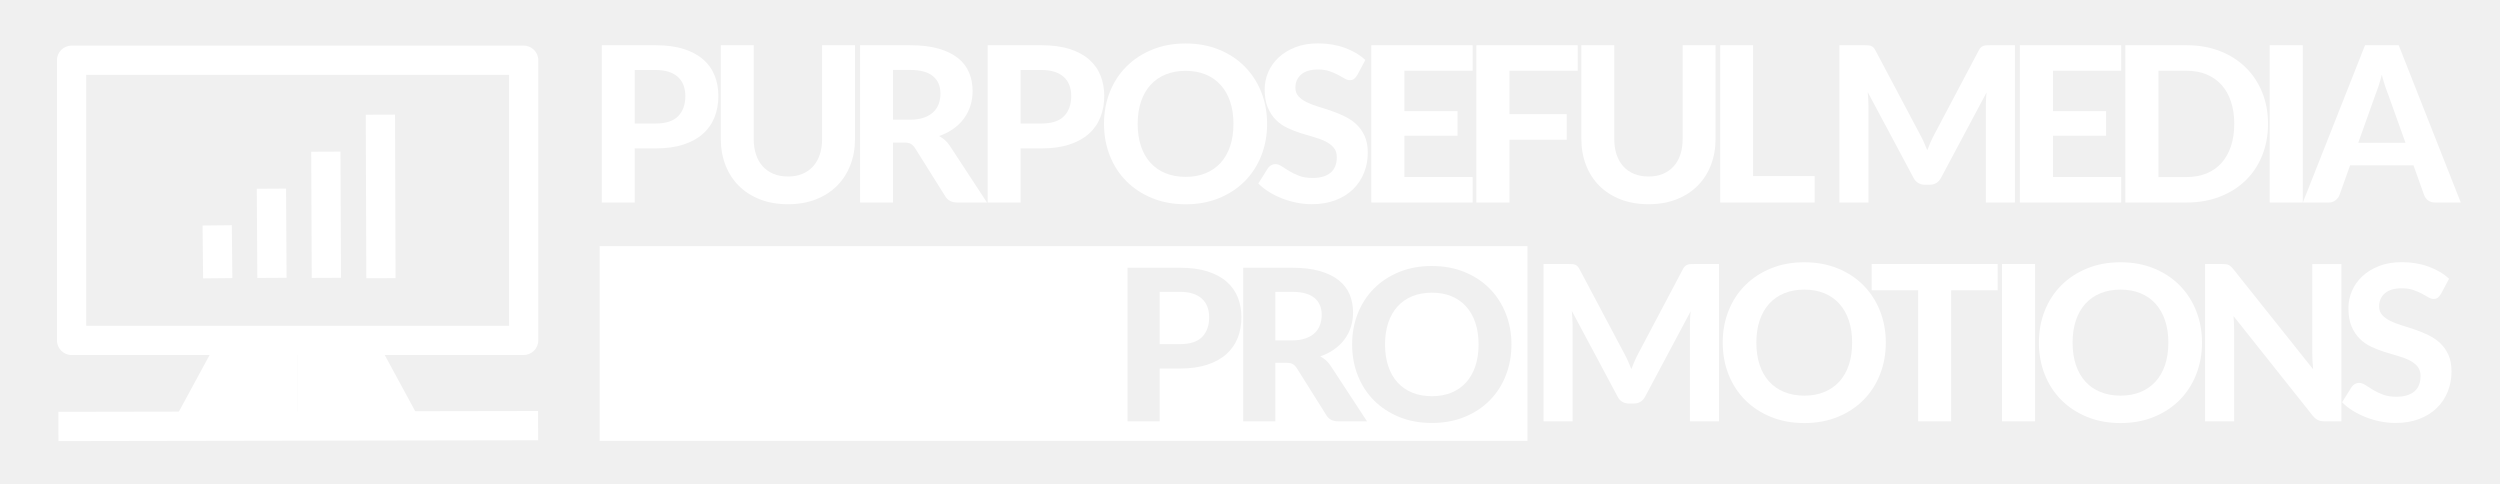
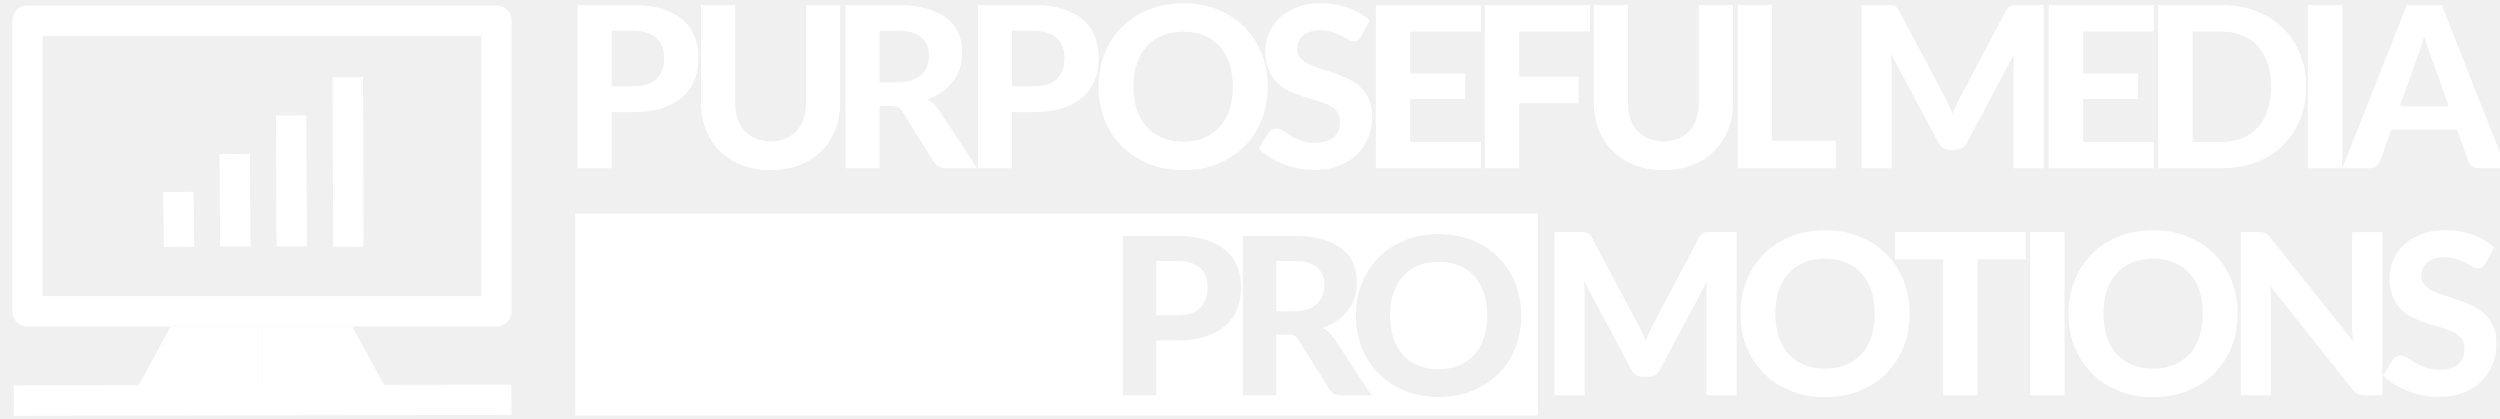
- <svg xmlns="http://www.w3.org/2000/svg" id="Primary_White" width="775" height="150" viewBox="0 0 775 150">
+ <svg xmlns="http://www.w3.org/2000/svg" id="Primary_White" width="747" height="125" viewBox="0 0 747 125">
  <defs>
    <clipPath id="clippath">
-       <rect x="55.2" y="110.06" width="36.92" height="18.01" fill="none" />
+       <rect x="41.2" y="97.56" width="36.92" height="18.01" fill="none" />
    </clipPath>
    <clipPath id="clippath-1">
-       <rect x="92.12" y="110.06" width="36.92" height="18.01" fill="none" />
+       <rect x="78.12" y="97.56" width="36.92" height="18.01" fill="none" />
    </clipPath>
  </defs>
  <g id="Icon_White_on_Blue">
-     <rect x="18.12" y="127.54" width="148.7" height="9.07" transform="translate(-.24 .16) rotate(-.1)" fill="#fff" />
+     <rect x="4.12" y="115.04" width="148.7" height="9.07" transform="translate(-.21 .14) rotate(-.1)" fill="#fff" />
    <g id="_Mirror_Repeat_">
      <g clip-path="url(#clippath)">
-         <polygon points="55.2 128.07 92.74 128.07 92.52 110.06 64.97 110.06 55.2 128.07" fill="#fff" />
+         <polygon points="41.2 115.57 78.74 115.57 78.52 97.56 50.97 97.56 41.2 115.57" fill="#fff" />
      </g>
    </g>
    <g id="_Mirror_Repeat_-2">
      <g clip-path="url(#clippath-1)">
-         <polygon points="129.04 128.07 91.5 128.07 91.72 110.06 119.27 110.06 129.04 128.07" fill="#fff" />
+         <polygon points="115.04 115.57 77.5 115.57 77.72 97.56 105.27 97.56 115.04 115.57" fill="#fff" />
      </g>
    </g>
-     <path d="M162.35,110.06H22.19c-2.5,0-4.53-2.03-4.53-4.53V18.67c0-2.5,2.03-4.53,4.53-4.53h140.15c2.5,0,4.53,2.03,4.53,4.53v86.85c0,2.5-2.03,4.53-4.53,4.53ZM26.73,100.99h131.09V23.2H26.73v77.79Z" fill="#fff" />
-     <rect x="62.88" y="69.86" width="9.07" height="16.39" transform="translate(-.79 .69) rotate(-.58)" fill="#fff" />
-     <rect x="79.69" y="58.48" width="9.07" height="27.65" transform="translate(-.43 .51) rotate(-.34)" fill="#fff" />
-     <rect x="96.56" y="47.01" width="9.07" height="39.12" transform="translate(-.28 .43) rotate(-.24)" fill="#fff" />
-     <rect x="113.47" y="35.55" width="9.07" height="50.69" transform="translate(-.2 .39) rotate(-.19)" fill="#fff" />
+     <path d="M148.35,97.56H8.19c-2.5,0-4.53-2.03-4.53-4.53V6.17c0-2.5,2.03-4.53,4.53-4.53h140.15c2.5,0,4.53,2.03,4.53,4.53v86.85c0,2.5-2.03,4.53-4.53,4.53ZM12.73,88.49h131.09V10.7H12.73v77.79Z" fill="#fff" />
+     <rect x="48.88" y="57.36" width="9.07" height="16.39" transform="translate(-.66 .54) rotate(-.58)" fill="#fff" />
+     <rect x="65.69" y="45.98" width="9.07" height="27.65" transform="translate(-.36 .42) rotate(-.34)" fill="#fff" />
+     <rect x="82.56" y="34.51" width="9.07" height="39.12" transform="translate(-.23 .37) rotate(-.24)" fill="#fff" />
+     <rect x="99.47" y="23.05" width="9.07" height="50.69" transform="translate(-.16 .34) rotate(-.19)" fill="#fff" />
  </g>
-   <path d="M203.21,14.02c3.38,0,6.3.39,8.76,1.18,2.46.78,4.48,1.88,6.07,3.28,1.59,1.4,2.76,3.06,3.52,4.99.76,1.93,1.14,4.02,1.14,6.28,0,2.4-.4,4.59-1.19,6.59-.79,1.99-1.99,3.71-3.6,5.14-1.61,1.43-3.64,2.55-6.09,3.34-2.45.8-5.32,1.19-8.6,1.19h-6.46v16.77h-10.2V14.02h16.66ZM203.21,38.29c3.2,0,5.54-.76,7.02-2.28,1.48-1.52,2.23-3.61,2.23-6.25,0-1.21-.19-2.31-.56-3.31-.37-1-.94-1.85-1.7-2.55-.76-.71-1.72-1.25-2.87-1.63-1.16-.38-2.53-.57-4.11-.57h-6.46v16.6h6.46Z" fill="#fff" />
-   <path d="M244.29,54.72c1.65,0,3.14-.27,4.45-.82,1.31-.55,2.43-1.33,3.33-2.34.91-1.01,1.6-2.23,2.07-3.66.48-1.43.71-3.05.71-4.84V14.02h10.2v29.03c0,2.96-.48,5.67-1.45,8.15-.96,2.48-2.34,4.61-4.13,6.4-1.79,1.79-3.97,3.19-6.53,4.2-2.56,1.01-5.45,1.51-8.67,1.51s-6.11-.5-8.69-1.51c-2.57-1.01-4.75-2.41-6.55-4.2-1.79-1.79-3.17-3.93-4.13-6.4-.96-2.48-1.45-5.19-1.45-8.15V14.02h10.2v29.03c0,1.79.24,3.41.71,4.84.48,1.43,1.17,2.65,2.07,3.66.91,1.01,2.02,1.79,3.33,2.34,1.31.55,2.81.82,4.49.82Z" fill="#fff" />
-   <path d="M305.97,62.78h-9.21c-1.72,0-2.97-.65-3.74-1.95l-9.38-14.95c-.39-.58-.81-1.01-1.28-1.28-.46-.27-1.15-.4-2.06-.4h-3.47v18.58h-10.2V14.02h15.5c3.45,0,6.39.35,8.84,1.06,2.45.71,4.45,1.69,6.02,2.94,1.56,1.25,2.71,2.75,3.43,4.49.73,1.74,1.09,3.65,1.09,5.73,0,1.61-.23,3.14-.7,4.59-.46,1.45-1.14,2.76-2.02,3.95-.88,1.19-1.97,2.24-3.26,3.16s-2.77,1.66-4.42,2.22c.66.36,1.27.79,1.84,1.29.57.5,1.08,1.1,1.53,1.8l11.49,17.54ZM282.06,37.11c1.65,0,3.08-.21,4.28-.62,1.2-.41,2.19-.99,2.96-1.71.77-.73,1.34-1.58,1.7-2.57.36-.99.54-2.06.54-3.23,0-2.31-.78-4.1-2.33-5.38-1.55-1.28-3.92-1.92-7.09-1.92h-5.3v15.42h5.24Z" fill="#fff" />
-   <path d="M322.83,14.02c3.38,0,6.3.39,8.76,1.18,2.46.78,4.48,1.88,6.07,3.28,1.59,1.4,2.76,3.06,3.52,4.99.76,1.93,1.14,4.02,1.14,6.28,0,2.4-.4,4.59-1.19,6.59-.79,1.99-1.99,3.71-3.6,5.14-1.61,1.43-3.64,2.55-6.09,3.34-2.45.8-5.32,1.19-8.6,1.19h-6.46v16.77h-10.2V14.02h16.66ZM322.83,38.29c3.2,0,5.54-.76,7.02-2.28,1.48-1.52,2.23-3.61,2.23-6.25,0-1.21-.19-2.31-.56-3.31-.37-1-.94-1.85-1.7-2.55-.76-.71-1.72-1.25-2.87-1.63-1.16-.38-2.53-.57-4.11-.57h-6.46v16.6h6.46Z" fill="#fff" />
-   <path d="M392.8,38.39c0,3.56-.61,6.87-1.82,9.91-1.21,3.05-2.92,5.68-5.13,7.9s-4.87,3.96-7.97,5.23c-3.11,1.27-6.55,1.9-10.34,1.9s-7.23-.63-10.34-1.9c-3.11-1.27-5.77-3.01-7.99-5.23-2.22-2.22-3.94-4.85-5.15-7.9-1.21-3.05-1.82-6.35-1.82-9.91s.61-6.86,1.82-9.9c1.21-3.04,2.93-5.66,5.15-7.88,2.22-2.22,4.88-3.96,7.99-5.23,3.11-1.27,6.55-1.9,10.34-1.9s7.23.63,10.34,1.9c3.11,1.27,5.76,3.01,7.97,5.24,2.21,2.23,3.92,4.86,5.13,7.9,1.21,3.04,1.82,6.32,1.82,9.86ZM382.37,38.39c0-2.55-.34-4.84-1.02-6.87-.68-2.03-1.66-3.75-2.94-5.17-1.28-1.42-2.83-2.51-4.66-3.26-1.82-.75-3.89-1.13-6.21-1.13s-4.39.38-6.22,1.13c-1.84.75-3.39,1.84-4.68,3.26-1.28,1.42-2.26,3.15-2.94,5.17-.68,2.03-1.02,4.32-1.02,6.87s.34,4.88,1.02,6.91c.68,2.03,1.66,3.75,2.94,5.16,1.28,1.41,2.84,2.49,4.68,3.24s3.91,1.13,6.22,1.13,4.38-.38,6.21-1.13c1.82-.75,3.38-1.83,4.66-3.24,1.28-1.41,2.26-3.13,2.94-5.16.68-2.03,1.02-4.33,1.02-6.91Z" fill="#fff" />
-   <path d="M420.68,23.37c-.32.52-.64.89-.97,1.13-.33.23-.75.35-1.28.35s-1.04-.17-1.62-.52c-.58-.35-1.25-.72-2.02-1.13-.77-.4-1.65-.78-2.65-1.13-1-.35-2.16-.52-3.5-.52-2.36,0-4.13.52-5.3,1.56-1.18,1.04-1.77,2.4-1.77,4.08,0,1.08.32,1.97.97,2.67.65.71,1.5,1.32,2.55,1.83,1.05.52,2.25.97,3.59,1.38,1.34.4,2.71.85,4.11,1.33,1.41.48,2.78,1.05,4.11,1.7,1.34.65,2.53,1.47,3.59,2.45,1.05.99,1.9,2.19,2.55,3.61.65,1.42.97,3.15.97,5.19,0,2.22-.39,4.3-1.17,6.23-.78,1.94-1.91,3.63-3.38,5.07-1.47,1.44-3.29,2.58-5.46,3.41-2.16.83-4.62,1.24-7.36,1.24-1.56,0-3.12-.16-4.68-.47-1.55-.31-3.05-.75-4.49-1.31-1.44-.56-2.79-1.23-4.06-2.02-1.27-.78-2.38-1.66-3.33-2.62l2.99-4.77c.25-.36.58-.66.99-.89s.84-.35,1.29-.35c.61,0,1.26.22,1.94.67.68.45,1.46.94,2.35,1.48s1.91,1.03,3.08,1.48c1.17.45,2.57.67,4.2.67,2.38,0,4.22-.54,5.53-1.61,1.3-1.08,1.96-2.68,1.96-4.81,0-1.23-.32-2.23-.97-2.99-.65-.76-1.49-1.4-2.53-1.92-1.04-.52-2.23-.96-3.57-1.33-1.34-.37-2.71-.78-4.11-1.23-1.41-.45-2.78-.99-4.11-1.61-1.34-.63-2.53-1.46-3.57-2.49-1.04-1.03-1.89-2.31-2.53-3.83-.65-1.52-.97-3.42-.97-5.68,0-1.81.36-3.57,1.09-5.28.73-1.7,1.79-3.21,3.2-4.54,1.41-1.32,3.13-2.39,5.19-3.19,2.05-.81,4.4-1.21,7.06-1.21,2.97,0,5.72.45,8.25,1.36,2.53.91,4.66,2.17,6.41,3.78l-2.52,4.74Z" fill="#fff" />
-   <path d="M435.37,21.92v12.53h16.46v7.63h-16.46v12.8h21.15v7.9h-31.42V14.02h31.42v7.9h-21.15Z" fill="#fff" />
-   <path d="M467.94,21.92v13.47h17.75v7.93h-17.75v19.46h-10.27V14.02h31.42v7.9h-21.15Z" fill="#fff" />
-   <path d="M511.06,54.72c1.65,0,3.14-.27,4.45-.82,1.31-.55,2.43-1.33,3.33-2.34.91-1.01,1.6-2.23,2.07-3.66.48-1.43.71-3.05.71-4.84V14.02h10.2v29.03c0,2.96-.48,5.67-1.45,8.15-.96,2.48-2.34,4.61-4.13,6.4-1.79,1.79-3.97,3.19-6.53,4.2-2.56,1.01-5.45,1.51-8.67,1.51s-6.11-.5-8.69-1.51c-2.57-1.01-4.75-2.41-6.55-4.2-1.79-1.79-3.17-3.93-4.13-6.4-.96-2.48-1.45-5.19-1.45-8.15V14.02h10.2v29.03c0,1.79.24,3.41.71,4.84.48,1.43,1.17,2.65,2.07,3.66.91,1.01,2.02,1.79,3.33,2.34,1.31.55,2.81.82,4.49.82Z" fill="#fff" />
-   <path d="M562.54,54.58v8.2h-29.28V14.02h10.2v40.56h19.07Z" fill="#fff" />
-   <path d="M624.62,14.02v48.76h-9.01v-29.94c0-.63.02-1.3.05-2.02.03-.72.1-1.44.19-2.18l-14.11,26.45c-.77,1.46-1.96,2.18-3.57,2.18h-1.43c-.79,0-1.5-.19-2.11-.55s-1.1-.91-1.46-1.63l-14.18-26.55c.07.78.12,1.54.17,2.27.05.73.07,1.41.07,2.03v29.94h-9.01V14.02h7.75c.43,0,.82.01,1.16.03.34.02.64.08.9.19.26.1.5.26.71.47.22.21.43.51.63.89l13.8,26.01c.43.78.83,1.59,1.21,2.42.37.83.73,1.68,1.07,2.55.34-.9.7-1.77,1.07-2.62.37-.85.78-1.67,1.21-2.45l13.7-25.91c.2-.38.42-.68.65-.89.23-.21.47-.37.73-.47.26-.1.56-.16.88-.19.33-.02.72-.03,1.17-.03h7.75Z" fill="#fff" />
-   <path d="M636.42,21.92v12.53h16.46v7.63h-16.46v12.8h21.15v7.9h-31.42V14.02h31.42v7.9h-21.15Z" fill="#fff" />
-   <path d="M703.09,38.39c0,3.56-.61,6.84-1.82,9.83-1.21,2.99-2.92,5.56-5.13,7.71-2.21,2.15-4.87,3.83-7.97,5.04-3.11,1.21-6.55,1.81-10.34,1.81h-18.97V14.02h18.97c3.79,0,7.23.6,10.34,1.81,3.11,1.21,5.76,2.9,7.97,5.06,2.21,2.16,3.92,4.73,5.13,7.71,1.21,2.98,1.82,6.24,1.82,9.78ZM692.62,38.39c0-2.55-.34-4.85-1.02-6.89-.68-2.04-1.65-3.76-2.92-5.17-1.27-1.41-2.82-2.5-4.64-3.26-1.82-.76-3.89-1.14-6.21-1.14h-8.7v32.96h8.7c2.31,0,4.38-.38,6.21-1.13,1.82-.75,3.37-1.84,4.64-3.26,1.27-1.42,2.24-3.15,2.92-5.19.68-2.04,1.02-4.35,1.02-6.92Z" fill="#fff" />
-   <path d="M713.87,62.78h-10.27V14.02h10.27v48.76Z" fill="#fff" />
-   <path d="M762.83,62.78h-7.92c-.88,0-1.6-.21-2.16-.62-.56-.41-.97-.95-1.24-1.6l-3.33-9.31h-19.65l-3.33,9.31c-.23.56-.62,1.07-1.19,1.53-.57.46-1.28.69-2.14.69h-7.99l19.28-48.76h10.44l19.24,48.76ZM745.7,44.27l-5.34-14.92c-.32-.78-.65-1.7-1-2.76-.35-1.05-.69-2.2-1-3.43-.32,1.25-.65,2.41-1,3.48-.35,1.06-.69,1.99-1,2.77l-5.3,14.85h14.65Z" fill="#fff" />
-   <path d="M454.49,95.01c-1.25-1.39-2.77-2.45-4.55-3.18-1.78-.73-3.8-1.1-6.06-1.1s-4.28.37-6.08,1.1c-1.79.73-3.32,1.79-4.57,3.18-1.25,1.39-2.21,3.07-2.87,5.05-.66,1.98-1,4.22-1,6.71s.33,4.76,1,6.74c.66,1.98,1.62,3.66,2.87,5.04,1.25,1.38,2.77,2.43,4.57,3.17,1.79.73,3.82,1.1,6.08,1.1s4.28-.37,6.06-1.1c1.78-.73,3.3-1.79,4.55-3.17,1.25-1.38,2.21-3.06,2.87-5.04.66-1.98,1-4.23,1-6.74s-.33-4.73-1-6.71c-.66-1.98-1.62-3.66-2.87-5.05Z" fill="#fff" />
-   <path d="M372.63,92.62c-.74-.69-1.68-1.22-2.81-1.59-1.13-.37-2.47-.56-4.02-.56h-6.31v16.21h6.31c3.12,0,5.41-.74,6.86-2.23,1.45-1.49,2.18-3.52,2.18-6.1,0-1.18-.18-2.26-.55-3.23s-.92-1.81-1.66-2.49Z" fill="#fff" />
-   <path d="M407.46,92.34c-1.52-1.25-3.82-1.87-6.92-1.87h-5.18v15.06h5.11c1.62,0,3.01-.2,4.18-.61,1.17-.4,2.14-.96,2.89-1.67.75-.71,1.31-1.55,1.66-2.51.35-.96.53-2.01.53-3.15,0-2.25-.76-4-2.27-5.25Z" fill="#fff" />
-   <path d="M185.89,76.31v60.36h287.62v-60.36H185.89ZM383.67,104.78c-.77,1.95-1.95,3.62-3.52,5.02-1.57,1.4-3.55,2.49-5.94,3.27-2.39.78-5.19,1.17-8.4,1.17h-6.31v16.38h-9.96v-47.62h16.27c3.3,0,6.15.38,8.55,1.15,2.4.77,4.38,1.83,5.93,3.2,1.55,1.37,2.69,2.99,3.44,4.87.74,1.88,1.11,3.93,1.11,6.14,0,2.34-.39,4.49-1.16,6.43ZM414.82,130.61c-1.68,0-2.9-.63-3.65-1.9l-9.17-14.6c-.38-.57-.79-.98-1.25-1.25s-1.12-.39-2.01-.39h-3.39v18.15h-9.96v-47.62h15.14c3.36,0,6.24.34,8.63,1.03,2.39.69,4.35,1.65,5.88,2.87,1.53,1.23,2.65,2.69,3.35,4.38.71,1.7,1.06,3.56,1.06,5.6,0,1.58-.23,3.07-.68,4.48-.45,1.41-1.11,2.7-1.98,3.86s-1.93,2.19-3.19,3.08c-1.26.9-2.7,1.62-4.32,2.17.64.35,1.24.77,1.79,1.26.55.49,1.05,1.08,1.49,1.76l11.22,17.13h-9ZM466.77,116.46c-1.18,2.98-2.86,5.55-5.01,7.71s-4.75,3.87-7.79,5.1c-3.03,1.24-6.4,1.85-10.1,1.85s-7.06-.62-10.1-1.85c-3.03-1.24-5.63-2.94-7.8-5.1-2.17-2.17-3.85-4.74-5.03-7.71-1.18-2.98-1.78-6.2-1.78-9.68s.59-6.7,1.78-9.67c1.18-2.96,2.86-5.53,5.03-7.7,2.17-2.17,4.77-3.87,7.8-5.1,3.03-1.24,6.4-1.85,10.1-1.85s7.06.62,10.1,1.85c3.03,1.24,5.63,2.94,7.79,5.12,2.16,2.18,3.83,4.75,5.01,7.71,1.18,2.96,1.78,6.18,1.78,9.63s-.59,6.71-1.78,9.68Z" fill="#fff" />
-   <path d="M532.89,81.85v48.76h-9.01v-29.94c0-.63.02-1.3.05-2.02.03-.72.1-1.44.19-2.18l-14.11,26.45c-.77,1.46-1.96,2.18-3.57,2.18h-1.43c-.79,0-1.5-.19-2.11-.55s-1.1-.91-1.46-1.63l-14.18-26.55c.07.78.12,1.54.17,2.27.05.73.07,1.41.07,2.03v29.94h-9.01v-48.76h7.75c.43,0,.82.01,1.16.03.34.02.64.08.9.19.26.1.5.26.71.47.22.21.43.51.63.89l13.8,26.01c.43.78.83,1.59,1.21,2.42.37.83.73,1.68,1.07,2.55.34-.9.7-1.77,1.07-2.62.37-.85.78-1.67,1.21-2.45l13.7-25.91c.2-.38.42-.68.65-.89.23-.21.47-.37.73-.47.26-.1.56-.16.88-.19.33-.02.72-.03,1.17-.03h7.75Z" fill="#fff" />
-   <path d="M584.6,106.21c0,3.56-.61,6.87-1.82,9.91-1.21,3.05-2.92,5.68-5.13,7.9-2.21,2.22-4.87,3.96-7.97,5.23-3.11,1.27-6.55,1.9-10.34,1.9s-7.23-.63-10.34-1.9c-3.11-1.27-5.77-3.01-7.99-5.23-2.22-2.22-3.94-4.85-5.15-7.9-1.21-3.05-1.82-6.35-1.82-9.91s.61-6.86,1.82-9.9c1.21-3.04,2.93-5.66,5.15-7.88,2.22-2.22,4.88-3.96,7.99-5.23,3.11-1.27,6.55-1.9,10.34-1.9s7.23.63,10.34,1.9c3.11,1.27,5.76,3.01,7.97,5.24,2.21,2.23,3.92,4.86,5.13,7.9,1.21,3.04,1.82,6.32,1.82,9.86ZM574.16,106.21c0-2.55-.34-4.84-1.02-6.87-.68-2.03-1.66-3.75-2.94-5.17-1.28-1.42-2.83-2.51-4.66-3.26-1.82-.75-3.89-1.13-6.21-1.13s-4.39.38-6.22,1.13c-1.84.75-3.39,1.84-4.68,3.26-1.28,1.42-2.26,3.15-2.94,5.17-.68,2.03-1.02,4.32-1.02,6.87s.34,4.88,1.02,6.91c.68,2.03,1.66,3.75,2.94,5.16,1.28,1.41,2.84,2.49,4.68,3.24s3.91,1.13,6.22,1.13,4.38-.38,6.21-1.13c1.82-.75,3.38-1.83,4.66-3.24,1.28-1.41,2.26-3.13,2.94-5.16.68-2.03,1.02-4.33,1.02-6.91Z" fill="#fff" />
-   <path d="M619.28,89.98h-14.42v40.63h-10.23v-40.63h-14.42v-8.13h39.07v8.13Z" fill="#fff" />
-   <path d="M630.88,130.61h-10.27v-48.76h10.27v48.76Z" fill="#fff" />
-   <path d="M682.62,106.21c0,3.56-.61,6.87-1.82,9.91-1.21,3.05-2.92,5.68-5.13,7.9-2.21,2.22-4.87,3.96-7.97,5.23-3.11,1.27-6.55,1.9-10.34,1.9s-7.23-.63-10.34-1.9c-3.11-1.27-5.77-3.01-7.99-5.23-2.22-2.22-3.94-4.85-5.15-7.9-1.21-3.05-1.82-6.35-1.82-9.91s.61-6.86,1.82-9.9c1.21-3.04,2.93-5.66,5.15-7.88,2.22-2.22,4.88-3.96,7.99-5.23,3.11-1.27,6.55-1.9,10.34-1.9s7.23.63,10.34,1.9c3.11,1.27,5.76,3.01,7.97,5.24,2.21,2.23,3.92,4.86,5.13,7.9,1.21,3.04,1.82,6.32,1.82,9.86ZM672.19,106.21c0-2.55-.34-4.84-1.02-6.87-.68-2.03-1.66-3.75-2.94-5.17-1.28-1.42-2.83-2.51-4.66-3.26-1.82-.75-3.89-1.13-6.21-1.13s-4.39.38-6.22,1.13c-1.84.75-3.39,1.84-4.68,3.26-1.28,1.42-2.26,3.15-2.94,5.17-.68,2.03-1.02,4.32-1.02,6.87s.34,4.88,1.02,6.91c.68,2.03,1.66,3.75,2.94,5.16,1.28,1.41,2.84,2.49,4.68,3.24s3.91,1.13,6.22,1.13,4.38-.38,6.21-1.13c1.82-.75,3.38-1.83,4.66-3.24,1.28-1.41,2.26-3.13,2.94-5.16.68-2.03,1.02-4.33,1.02-6.91Z" fill="#fff" />
-   <path d="M725.84,81.85v48.76h-5.27c-.79,0-1.46-.13-2.01-.39-.54-.26-1.08-.7-1.6-1.33l-24.58-30.91c.07.78.12,1.56.15,2.32.03.76.05,1.47.05,2.12v28.19h-9.01v-48.76h5.37c.43,0,.8.02,1.1.05s.58.11.83.24c.25.12.49.29.71.49.23.2.48.47.75.81l24.75,31.05c-.09-.85-.16-1.67-.2-2.47-.05-.79-.07-1.55-.07-2.27v-27.89h9.01Z" fill="#fff" />
-   <path d="M756.64,91.19c-.32.52-.64.89-.97,1.13-.33.23-.75.35-1.28.35s-1.04-.17-1.62-.52c-.58-.35-1.25-.72-2.02-1.13-.77-.4-1.65-.78-2.65-1.13-1-.35-2.16-.52-3.5-.52-2.36,0-4.13.52-5.3,1.56-1.18,1.04-1.77,2.4-1.77,4.08,0,1.08.32,1.97.97,2.67.65.71,1.5,1.32,2.55,1.83,1.05.52,2.25.97,3.59,1.38,1.34.4,2.71.85,4.11,1.33,1.41.48,2.78,1.05,4.11,1.7,1.34.65,2.53,1.47,3.59,2.45,1.05.99,1.9,2.19,2.55,3.61.65,1.42.97,3.15.97,5.19,0,2.22-.39,4.3-1.17,6.23-.78,1.94-1.91,3.63-3.38,5.07-1.47,1.44-3.29,2.58-5.46,3.41-2.16.83-4.62,1.24-7.36,1.24-1.56,0-3.12-.16-4.68-.47-1.55-.31-3.05-.75-4.49-1.31-1.44-.56-2.79-1.23-4.06-2.02-1.27-.78-2.38-1.66-3.33-2.62l2.99-4.77c.25-.36.58-.66.99-.89.41-.24.84-.35,1.29-.35.61,0,1.26.22,1.94.67.68.45,1.46.94,2.35,1.48s1.91,1.03,3.08,1.48c1.17.45,2.57.67,4.2.67,2.38,0,4.22-.54,5.53-1.61,1.3-1.08,1.96-2.68,1.96-4.81,0-1.23-.32-2.23-.97-2.99-.65-.76-1.49-1.4-2.53-1.92-1.04-.52-2.23-.96-3.57-1.33-1.34-.37-2.71-.78-4.11-1.23-1.41-.45-2.78-.99-4.11-1.61-1.34-.63-2.53-1.46-3.57-2.49-1.04-1.03-1.89-2.31-2.53-3.83-.65-1.52-.97-3.42-.97-5.68,0-1.81.36-3.57,1.09-5.28.73-1.7,1.79-3.21,3.2-4.54,1.41-1.32,3.13-2.39,5.19-3.19,2.05-.81,4.4-1.21,7.06-1.21,2.97,0,5.72.45,8.25,1.36,2.53.91,4.66,2.17,6.41,3.78l-2.52,4.74Z" fill="#fff" />
+   <path d="M189.21,1.52c3.38,0,6.3.39,8.76,1.18,2.46.78,4.48,1.88,6.07,3.28,1.59,1.4,2.76,3.06,3.52,4.99.76,1.93,1.14,4.02,1.14,6.28,0,2.4-.4,4.59-1.19,6.59-.79,1.99-1.99,3.71-3.6,5.14-1.61,1.43-3.64,2.55-6.09,3.34-2.45.8-5.32,1.19-8.6,1.19h-6.46v16.77h-10.2V1.52h16.66ZM189.21,25.79c3.2,0,5.54-.76,7.02-2.28,1.48-1.52,2.23-3.61,2.23-6.25,0-1.21-.19-2.31-.56-3.31-.37-1-.94-1.85-1.7-2.55-.76-.71-1.72-1.25-2.87-1.63-1.16-.38-2.53-.57-4.11-.57h-6.46v16.6h6.46Z" fill="#fff" />
+   <path d="M230.29,42.22c1.65,0,3.14-.27,4.45-.82,1.31-.55,2.43-1.33,3.33-2.34.91-1.01,1.6-2.23,2.07-3.66.48-1.43.71-3.05.71-4.84V1.52h10.2v29.03c0,2.96-.48,5.67-1.45,8.15-.96,2.48-2.34,4.61-4.13,6.4-1.79,1.79-3.97,3.19-6.53,4.2-2.56,1.01-5.45,1.51-8.67,1.51s-6.11-.5-8.69-1.51c-2.57-1.01-4.75-2.41-6.55-4.2-1.79-1.79-3.17-3.93-4.13-6.4-.96-2.48-1.45-5.19-1.45-8.15V1.52h10.2v29.03c0,1.79.24,3.41.71,4.84.48,1.43,1.17,2.65,2.07,3.66.91,1.01,2.02,1.79,3.33,2.34,1.31.55,2.81.82,4.49.82Z" fill="#fff" />
+   <path d="M291.97,50.28h-9.21c-1.72,0-2.97-.65-3.74-1.95l-9.38-14.95c-.39-.58-.81-1.01-1.28-1.28-.46-.27-1.15-.4-2.06-.4h-3.47v18.58h-10.2V1.52h15.5c3.45,0,6.39.35,8.84,1.06,2.45.71,4.45,1.69,6.02,2.94,1.56,1.25,2.71,2.75,3.43,4.49.73,1.74,1.09,3.65,1.09,5.73,0,1.61-.23,3.14-.7,4.59-.46,1.45-1.14,2.76-2.02,3.95-.88,1.19-1.97,2.24-3.26,3.16s-2.77,1.66-4.42,2.22c.66.36,1.27.79,1.84,1.29.57.5,1.08,1.1,1.53,1.8l11.49,17.54ZM268.06,24.61c1.65,0,3.08-.21,4.28-.62,1.2-.41,2.19-.99,2.96-1.71.77-.73,1.34-1.58,1.7-2.57.36-.99.54-2.06.54-3.23,0-2.31-.78-4.1-2.33-5.38-1.55-1.28-3.92-1.92-7.09-1.92h-5.3v15.42h5.24Z" fill="#fff" />
+   <path d="M308.83,1.52c3.38,0,6.3.39,8.76,1.18,2.46.78,4.48,1.88,6.07,3.28,1.59,1.4,2.76,3.06,3.52,4.99.76,1.93,1.14,4.02,1.14,6.28,0,2.4-.4,4.59-1.19,6.59-.79,1.99-1.99,3.71-3.6,5.14-1.61,1.43-3.64,2.55-6.09,3.34-2.45.8-5.32,1.19-8.6,1.19h-6.46v16.77h-10.2V1.52h16.66ZM308.83,25.79c3.2,0,5.54-.76,7.02-2.28,1.48-1.52,2.23-3.61,2.23-6.25,0-1.21-.19-2.31-.56-3.31-.37-1-.94-1.85-1.7-2.55-.76-.71-1.72-1.25-2.87-1.63-1.16-.38-2.53-.57-4.11-.57h-6.46v16.6h6.46Z" fill="#fff" />
+   <path d="M378.8,25.89c0,3.56-.61,6.87-1.82,9.91-1.21,3.05-2.92,5.68-5.13,7.9s-4.87,3.96-7.97,5.23c-3.11,1.27-6.55,1.9-10.34,1.9s-7.23-.63-10.34-1.9c-3.11-1.27-5.77-3.01-7.99-5.23-2.22-2.22-3.94-4.85-5.15-7.9-1.21-3.05-1.82-6.35-1.82-9.91s.61-6.86,1.82-9.9c1.21-3.04,2.93-5.66,5.15-7.88,2.22-2.22,4.88-3.96,7.99-5.23,3.11-1.27,6.55-1.9,10.34-1.9s7.23.63,10.34,1.9c3.11,1.27,5.76,3.01,7.97,5.24,2.21,2.23,3.92,4.86,5.13,7.9,1.21,3.04,1.82,6.32,1.82,9.86ZM368.37,25.89c0-2.55-.34-4.84-1.02-6.87-.68-2.03-1.66-3.75-2.94-5.17-1.28-1.42-2.83-2.51-4.66-3.26-1.82-.75-3.89-1.13-6.21-1.13s-4.39.38-6.22,1.13c-1.84.75-3.39,1.84-4.68,3.26-1.28,1.42-2.26,3.15-2.94,5.17-.68,2.03-1.02,4.32-1.02,6.87s.34,4.88,1.02,6.91c.68,2.03,1.66,3.75,2.94,5.16,1.28,1.41,2.84,2.49,4.68,3.24s3.91,1.13,6.22,1.13,4.38-.38,6.21-1.13c1.82-.75,3.38-1.83,4.66-3.24,1.28-1.41,2.26-3.13,2.94-5.16.68-2.03,1.02-4.33,1.02-6.91Z" fill="#fff" />
+   <path d="M406.68,10.87c-.32.52-.64.89-.97,1.13-.33.23-.75.35-1.28.35s-1.04-.17-1.62-.52c-.58-.35-1.25-.72-2.02-1.13-.77-.4-1.65-.78-2.65-1.13-1-.35-2.16-.52-3.5-.52-2.36,0-4.13.52-5.3,1.56-1.18,1.04-1.77,2.4-1.77,4.08,0,1.08.32,1.97.97,2.67.65.71,1.5,1.32,2.55,1.83,1.05.52,2.25.97,3.59,1.38,1.34.4,2.71.85,4.11,1.33,1.41.48,2.78,1.05,4.11,1.7,1.34.65,2.53,1.47,3.59,2.45,1.05.99,1.9,2.19,2.55,3.61.65,1.42.97,3.15.97,5.19,0,2.22-.39,4.3-1.17,6.23-.78,1.94-1.91,3.63-3.38,5.07-1.47,1.44-3.29,2.58-5.46,3.41-2.16.83-4.62,1.24-7.36,1.24-1.56,0-3.12-.16-4.68-.47-1.55-.31-3.05-.75-4.49-1.31-1.44-.56-2.79-1.23-4.06-2.02-1.27-.78-2.38-1.66-3.33-2.62l2.99-4.77c.25-.36.58-.66.99-.89s.84-.35,1.29-.35c.61,0,1.26.22,1.94.67.68.45,1.46.94,2.35,1.48s1.91,1.03,3.08,1.48c1.17.45,2.57.67,4.2.67,2.38,0,4.22-.54,5.53-1.61,1.3-1.08,1.96-2.68,1.96-4.81,0-1.23-.32-2.23-.97-2.99-.65-.76-1.49-1.4-2.53-1.92-1.04-.52-2.23-.96-3.57-1.33-1.34-.37-2.71-.78-4.11-1.23-1.41-.45-2.78-.99-4.11-1.61-1.34-.63-2.53-1.46-3.57-2.49-1.04-1.03-1.89-2.31-2.53-3.83-.65-1.52-.97-3.42-.97-5.68,0-1.81.36-3.57,1.09-5.28.73-1.7,1.79-3.21,3.2-4.54,1.41-1.32,3.13-2.39,5.19-3.19,2.05-.81,4.4-1.21,7.06-1.21,2.97,0,5.72.45,8.25,1.36,2.53.91,4.66,2.17,6.41,3.78l-2.52,4.74Z" fill="#fff" />
+   <path d="M421.37,9.42v12.53h16.46v7.63h-16.46v12.8h21.15v7.9h-31.42V1.52h31.42v7.9h-21.15Z" fill="#fff" />
+   <path d="M453.94,9.42v13.47h17.75v7.93h-17.75v19.46h-10.27V1.52h31.42v7.9h-21.15Z" fill="#fff" />
+   <path d="M497.06,42.22c1.65,0,3.14-.27,4.45-.82,1.31-.55,2.43-1.33,3.33-2.34.91-1.01,1.6-2.23,2.07-3.66.48-1.43.71-3.05.71-4.84V1.52h10.2v29.03c0,2.96-.48,5.67-1.45,8.15-.96,2.48-2.34,4.61-4.13,6.4-1.79,1.79-3.97,3.19-6.53,4.2-2.56,1.01-5.45,1.51-8.67,1.51s-6.11-.5-8.69-1.51c-2.57-1.01-4.75-2.41-6.55-4.2-1.79-1.79-3.17-3.93-4.13-6.4-.96-2.48-1.45-5.19-1.45-8.15V1.52h10.2v29.03c0,1.79.24,3.41.71,4.84.48,1.43,1.17,2.65,2.07,3.66.91,1.01,2.02,1.79,3.33,2.34,1.31.55,2.81.82,4.49.82Z" fill="#fff" />
+   <path d="M548.54,42.08v8.2h-29.28V1.52h10.2v40.56h19.07Z" fill="#fff" />
+   <path d="M610.62,1.52v48.76h-9.01v-29.94c0-.63.02-1.3.05-2.02.03-.72.1-1.44.19-2.18l-14.11,26.45c-.77,1.46-1.96,2.18-3.57,2.18h-1.43c-.79,0-1.5-.19-2.11-.55s-1.1-.91-1.46-1.63l-14.18-26.55c.07.78.12,1.54.17,2.27.05.73.07,1.41.07,2.03v29.94h-9.01V1.52h7.75c.43,0,.82.01,1.16.03.34.02.64.08.9.19.26.1.5.26.71.47.22.21.43.51.63.89l13.8,26.01c.43.78.83,1.59,1.21,2.42.37.83.73,1.68,1.07,2.55.34-.9.7-1.77,1.07-2.62.37-.85.78-1.67,1.21-2.45l13.7-25.91c.2-.38.42-.68.65-.89.23-.21.47-.37.73-.47.26-.1.56-.16.88-.19.33-.02.72-.03,1.17-.03h7.75Z" fill="#fff" />
+   <path d="M622.42,9.42v12.53h16.46v7.63h-16.46v12.8h21.15v7.9h-31.42V1.52h31.42v7.9h-21.15Z" fill="#fff" />
+   <path d="M689.09,25.89c0,3.56-.61,6.84-1.82,9.83-1.21,2.99-2.92,5.56-5.13,7.71-2.21,2.15-4.87,3.83-7.97,5.04-3.11,1.21-6.55,1.81-10.34,1.81h-18.97V1.52h18.97c3.79,0,7.23.6,10.34,1.81,3.11,1.21,5.76,2.9,7.97,5.06,2.21,2.16,3.92,4.73,5.13,7.71,1.21,2.98,1.82,6.24,1.82,9.78ZM678.62,25.89c0-2.55-.34-4.85-1.02-6.89-.68-2.04-1.65-3.76-2.92-5.17-1.27-1.41-2.82-2.5-4.64-3.26-1.82-.76-3.89-1.14-6.21-1.14h-8.7v32.96h8.7c2.31,0,4.38-.38,6.21-1.13,1.82-.75,3.37-1.84,4.64-3.26,1.27-1.42,2.24-3.15,2.92-5.19.68-2.04,1.02-4.35,1.02-6.92Z" fill="#fff" />
+   <path d="M699.87,50.28h-10.27V1.52h10.27v48.76Z" fill="#fff" />
+   <path d="M748.83,50.28h-7.92c-.88,0-1.6-.21-2.16-.62-.56-.41-.97-.95-1.24-1.6l-3.33-9.31h-19.65l-3.33,9.31c-.23.56-.62,1.07-1.19,1.53-.57.46-1.28.69-2.14.69h-7.99l19.28-48.76h10.44l19.24,48.76ZM731.7,31.77l-5.34-14.92c-.32-.78-.65-1.7-1-2.76-.35-1.05-.69-2.2-1-3.43-.32,1.25-.65,2.41-1,3.48-.35,1.06-.69,1.99-1,2.77l-5.3,14.85h14.65Z" fill="#fff" />
+   <path d="M440.49,82.51c-1.25-1.39-2.77-2.45-4.55-3.18-1.78-.73-3.8-1.1-6.06-1.1s-4.28.37-6.08,1.1c-1.79.73-3.32,1.79-4.57,3.18-1.25,1.39-2.21,3.07-2.87,5.05-.66,1.98-1,4.22-1,6.71s.33,4.76,1,6.74c.66,1.98,1.62,3.66,2.87,5.04,1.25,1.38,2.77,2.43,4.57,3.17,1.79.73,3.82,1.1,6.08,1.1s4.28-.37,6.06-1.1c1.78-.73,3.3-1.79,4.55-3.17,1.25-1.38,2.21-3.06,2.87-5.04.66-1.98,1-4.23,1-6.74s-.33-4.73-1-6.71c-.66-1.98-1.62-3.66-2.87-5.05Z" fill="#fff" />
+   <path d="M358.63,80.12c-.74-.69-1.68-1.22-2.81-1.59-1.13-.37-2.47-.56-4.02-.56h-6.31v16.21h6.31c3.12,0,5.41-.74,6.86-2.23,1.45-1.49,2.18-3.52,2.18-6.1,0-1.18-.18-2.26-.55-3.23s-.92-1.81-1.66-2.49Z" fill="#fff" />
+   <path d="M393.46,79.84c-1.52-1.25-3.82-1.87-6.92-1.87h-5.18v15.06h5.11c1.62,0,3.01-.2,4.18-.61,1.17-.4,2.14-.96,2.89-1.67.75-.71,1.31-1.55,1.66-2.51.35-.96.53-2.01.53-3.15,0-2.25-.76-4-2.27-5.25Z" fill="#fff" />
+   <path d="M171.89,63.81v60.36h287.62v-60.36H171.89ZM369.67,92.28c-.77,1.95-1.95,3.62-3.52,5.02-1.57,1.4-3.55,2.49-5.94,3.27-2.39.78-5.19,1.17-8.4,1.17h-6.31v16.38h-9.96v-47.62h16.27c3.3,0,6.15.38,8.55,1.15,2.4.77,4.38,1.83,5.93,3.2,1.55,1.37,2.69,2.99,3.44,4.87.74,1.88,1.11,3.93,1.11,6.14,0,2.34-.39,4.49-1.16,6.43ZM400.82,118.11c-1.68,0-2.9-.63-3.65-1.9l-9.17-14.6c-.38-.57-.79-.98-1.25-1.25s-1.12-.39-2.01-.39h-3.39v18.15h-9.96v-47.62h15.14c3.36,0,6.24.34,8.63,1.03,2.39.69,4.35,1.65,5.88,2.87,1.53,1.23,2.65,2.69,3.35,4.38.71,1.7,1.06,3.56,1.06,5.6,0,1.58-.23,3.07-.68,4.48-.45,1.41-1.11,2.7-1.98,3.86s-1.93,2.19-3.19,3.08c-1.26.9-2.7,1.62-4.32,2.17.64.35,1.24.77,1.79,1.26.55.49,1.05,1.08,1.49,1.76l11.22,17.13h-9ZM452.77,103.96c-1.18,2.98-2.86,5.55-5.01,7.71s-4.75,3.87-7.79,5.1c-3.03,1.24-6.4,1.85-10.1,1.85s-7.06-.62-10.1-1.85c-3.03-1.24-5.63-2.94-7.8-5.1-2.17-2.17-3.85-4.74-5.03-7.71-1.18-2.98-1.78-6.2-1.78-9.68s.59-6.7,1.78-9.67c1.18-2.96,2.86-5.53,5.03-7.7,2.17-2.17,4.77-3.87,7.8-5.1,3.03-1.24,6.4-1.85,10.1-1.85s7.06.62,10.1,1.85c3.03,1.24,5.63,2.94,7.79,5.12,2.16,2.18,3.83,4.75,5.01,7.71,1.18,2.96,1.78,6.18,1.78,9.63s-.59,6.71-1.78,9.68Z" fill="#fff" />
+   <path d="M518.89,69.35v48.76h-9.01v-29.94c0-.63.02-1.3.05-2.02.03-.72.1-1.44.19-2.18l-14.11,26.45c-.77,1.46-1.96,2.18-3.57,2.18h-1.43c-.79,0-1.5-.19-2.11-.55s-1.1-.91-1.46-1.63l-14.18-26.55c.07.78.12,1.54.17,2.27.05.73.07,1.41.07,2.03v29.94h-9.01v-48.76h7.75c.43,0,.82.01,1.16.03.34.02.64.08.9.19.26.1.5.26.71.47.22.21.43.51.63.89l13.8,26.01c.43.78.83,1.59,1.21,2.42.37.83.73,1.68,1.07,2.55.34-.9.7-1.77,1.07-2.62.37-.85.78-1.67,1.21-2.45l13.7-25.91c.2-.38.42-.68.65-.89.23-.21.47-.37.73-.47.26-.1.56-.16.88-.19.33-.02.72-.03,1.17-.03h7.75Z" fill="#fff" />
+   <path d="M570.6,93.71c0,3.56-.61,6.87-1.82,9.91-1.21,3.05-2.92,5.68-5.13,7.9-2.21,2.22-4.87,3.96-7.97,5.23-3.11,1.27-6.55,1.9-10.34,1.9s-7.23-.63-10.34-1.9c-3.11-1.27-5.77-3.01-7.99-5.23-2.22-2.22-3.94-4.85-5.15-7.9-1.21-3.05-1.82-6.35-1.82-9.91s.61-6.86,1.82-9.9c1.21-3.04,2.93-5.66,5.15-7.88,2.22-2.22,4.88-3.96,7.99-5.23,3.11-1.27,6.55-1.9,10.34-1.9s7.23.63,10.34,1.9c3.11,1.27,5.76,3.01,7.97,5.24,2.21,2.23,3.92,4.86,5.13,7.9,1.21,3.04,1.82,6.32,1.82,9.86ZM560.16,93.71c0-2.55-.34-4.84-1.02-6.87-.68-2.03-1.66-3.75-2.94-5.17-1.28-1.42-2.83-2.51-4.66-3.26-1.82-.75-3.89-1.13-6.21-1.13s-4.39.38-6.22,1.13c-1.84.75-3.39,1.84-4.68,3.26-1.28,1.42-2.26,3.15-2.94,5.17-.68,2.03-1.02,4.32-1.02,6.87s.34,4.88,1.02,6.91c.68,2.03,1.66,3.75,2.94,5.16,1.28,1.41,2.84,2.49,4.68,3.24s3.91,1.13,6.22,1.13,4.38-.38,6.21-1.13c1.82-.75,3.38-1.83,4.66-3.24,1.28-1.41,2.26-3.13,2.94-5.16.68-2.03,1.02-4.33,1.02-6.91Z" fill="#fff" />
+   <path d="M605.28,77.48h-14.42v40.63h-10.23v-40.63h-14.42v-8.13h39.07v8.13Z" fill="#fff" />
+   <path d="M616.88,118.11h-10.27v-48.76h10.27v48.76Z" fill="#fff" />
+   <path d="M668.62,93.71c0,3.56-.61,6.87-1.82,9.91-1.21,3.05-2.92,5.68-5.13,7.9-2.21,2.22-4.87,3.96-7.97,5.23-3.11,1.27-6.55,1.9-10.34,1.9s-7.23-.63-10.34-1.9c-3.11-1.27-5.77-3.01-7.99-5.23-2.22-2.22-3.94-4.85-5.15-7.9-1.21-3.05-1.82-6.35-1.82-9.91s.61-6.86,1.82-9.9c1.21-3.04,2.93-5.66,5.15-7.88,2.22-2.22,4.88-3.96,7.99-5.23,3.11-1.27,6.55-1.9,10.34-1.9s7.23.63,10.34,1.9c3.11,1.27,5.76,3.01,7.97,5.24,2.21,2.23,3.92,4.86,5.13,7.9,1.21,3.04,1.82,6.32,1.82,9.86ZM658.19,93.71c0-2.55-.34-4.84-1.02-6.87-.68-2.03-1.66-3.75-2.94-5.17-1.28-1.42-2.83-2.51-4.66-3.26-1.82-.75-3.89-1.13-6.21-1.13s-4.39.38-6.22,1.13c-1.84.75-3.39,1.84-4.68,3.26-1.28,1.42-2.26,3.15-2.94,5.17-.68,2.03-1.02,4.32-1.02,6.87s.34,4.88,1.02,6.91c.68,2.03,1.66,3.75,2.94,5.16,1.28,1.41,2.84,2.49,4.68,3.24s3.91,1.13,6.22,1.13,4.38-.38,6.21-1.13c1.82-.75,3.38-1.83,4.66-3.24,1.28-1.41,2.26-3.13,2.94-5.16.68-2.03,1.02-4.33,1.02-6.91Z" fill="#fff" />
+   <path d="M711.84,69.35v48.76h-5.27c-.79,0-1.46-.13-2.01-.39-.54-.26-1.08-.7-1.6-1.33l-24.58-30.91c.07.78.12,1.56.15,2.32.03.76.05,1.47.05,2.12v28.19h-9.01v-48.76h5.37c.43,0,.8.02,1.1.05s.58.11.83.24c.25.12.49.29.71.49.23.2.48.47.75.81l24.75,31.05c-.09-.85-.16-1.67-.2-2.47-.05-.79-.07-1.55-.07-2.27v-27.89h9.01Z" fill="#fff" />
+   <path d="M742.64,78.69c-.32.52-.64.89-.97,1.13-.33.23-.75.35-1.28.35s-1.04-.17-1.62-.52c-.58-.35-1.25-.72-2.02-1.13-.77-.4-1.65-.78-2.65-1.13-1-.35-2.16-.52-3.5-.52-2.36,0-4.13.52-5.3,1.56-1.18,1.04-1.77,2.4-1.77,4.08,0,1.08.32,1.97.97,2.67.65.71,1.5,1.32,2.55,1.83,1.05.52,2.25.97,3.59,1.38,1.34.4,2.71.85,4.11,1.33,1.41.48,2.78,1.05,4.11,1.7,1.34.65,2.53,1.47,3.59,2.45,1.05.99,1.9,2.19,2.55,3.61.65,1.42.97,3.15.97,5.19,0,2.22-.39,4.3-1.17,6.23-.78,1.94-1.91,3.63-3.38,5.07-1.47,1.44-3.29,2.58-5.46,3.41-2.16.83-4.62,1.24-7.36,1.24-1.56,0-3.12-.16-4.68-.47-1.55-.31-3.05-.75-4.49-1.31-1.44-.56-2.79-1.23-4.06-2.02-1.27-.78-2.38-1.66-3.33-2.62l2.99-4.77c.25-.36.58-.66.99-.89.41-.24.84-.35,1.29-.35.61,0,1.26.22,1.94.67.68.45,1.46.94,2.35,1.48s1.91,1.03,3.08,1.48c1.17.45,2.57.67,4.2.67,2.38,0,4.22-.54,5.53-1.61,1.3-1.08,1.96-2.68,1.96-4.81,0-1.23-.32-2.23-.97-2.99-.65-.76-1.49-1.4-2.53-1.92-1.04-.52-2.23-.96-3.57-1.33-1.34-.37-2.71-.78-4.11-1.23-1.41-.45-2.78-.99-4.11-1.61-1.34-.63-2.53-1.46-3.57-2.49-1.04-1.03-1.89-2.31-2.53-3.83-.65-1.52-.97-3.42-.97-5.68,0-1.81.36-3.57,1.09-5.28.73-1.7,1.79-3.21,3.2-4.54,1.41-1.32,3.13-2.39,5.19-3.19,2.05-.81,4.4-1.21,7.06-1.21,2.97,0,5.72.45,8.25,1.36,2.53.91,4.66,2.17,6.41,3.78l-2.52,4.74Z" fill="#fff" />
</svg>
